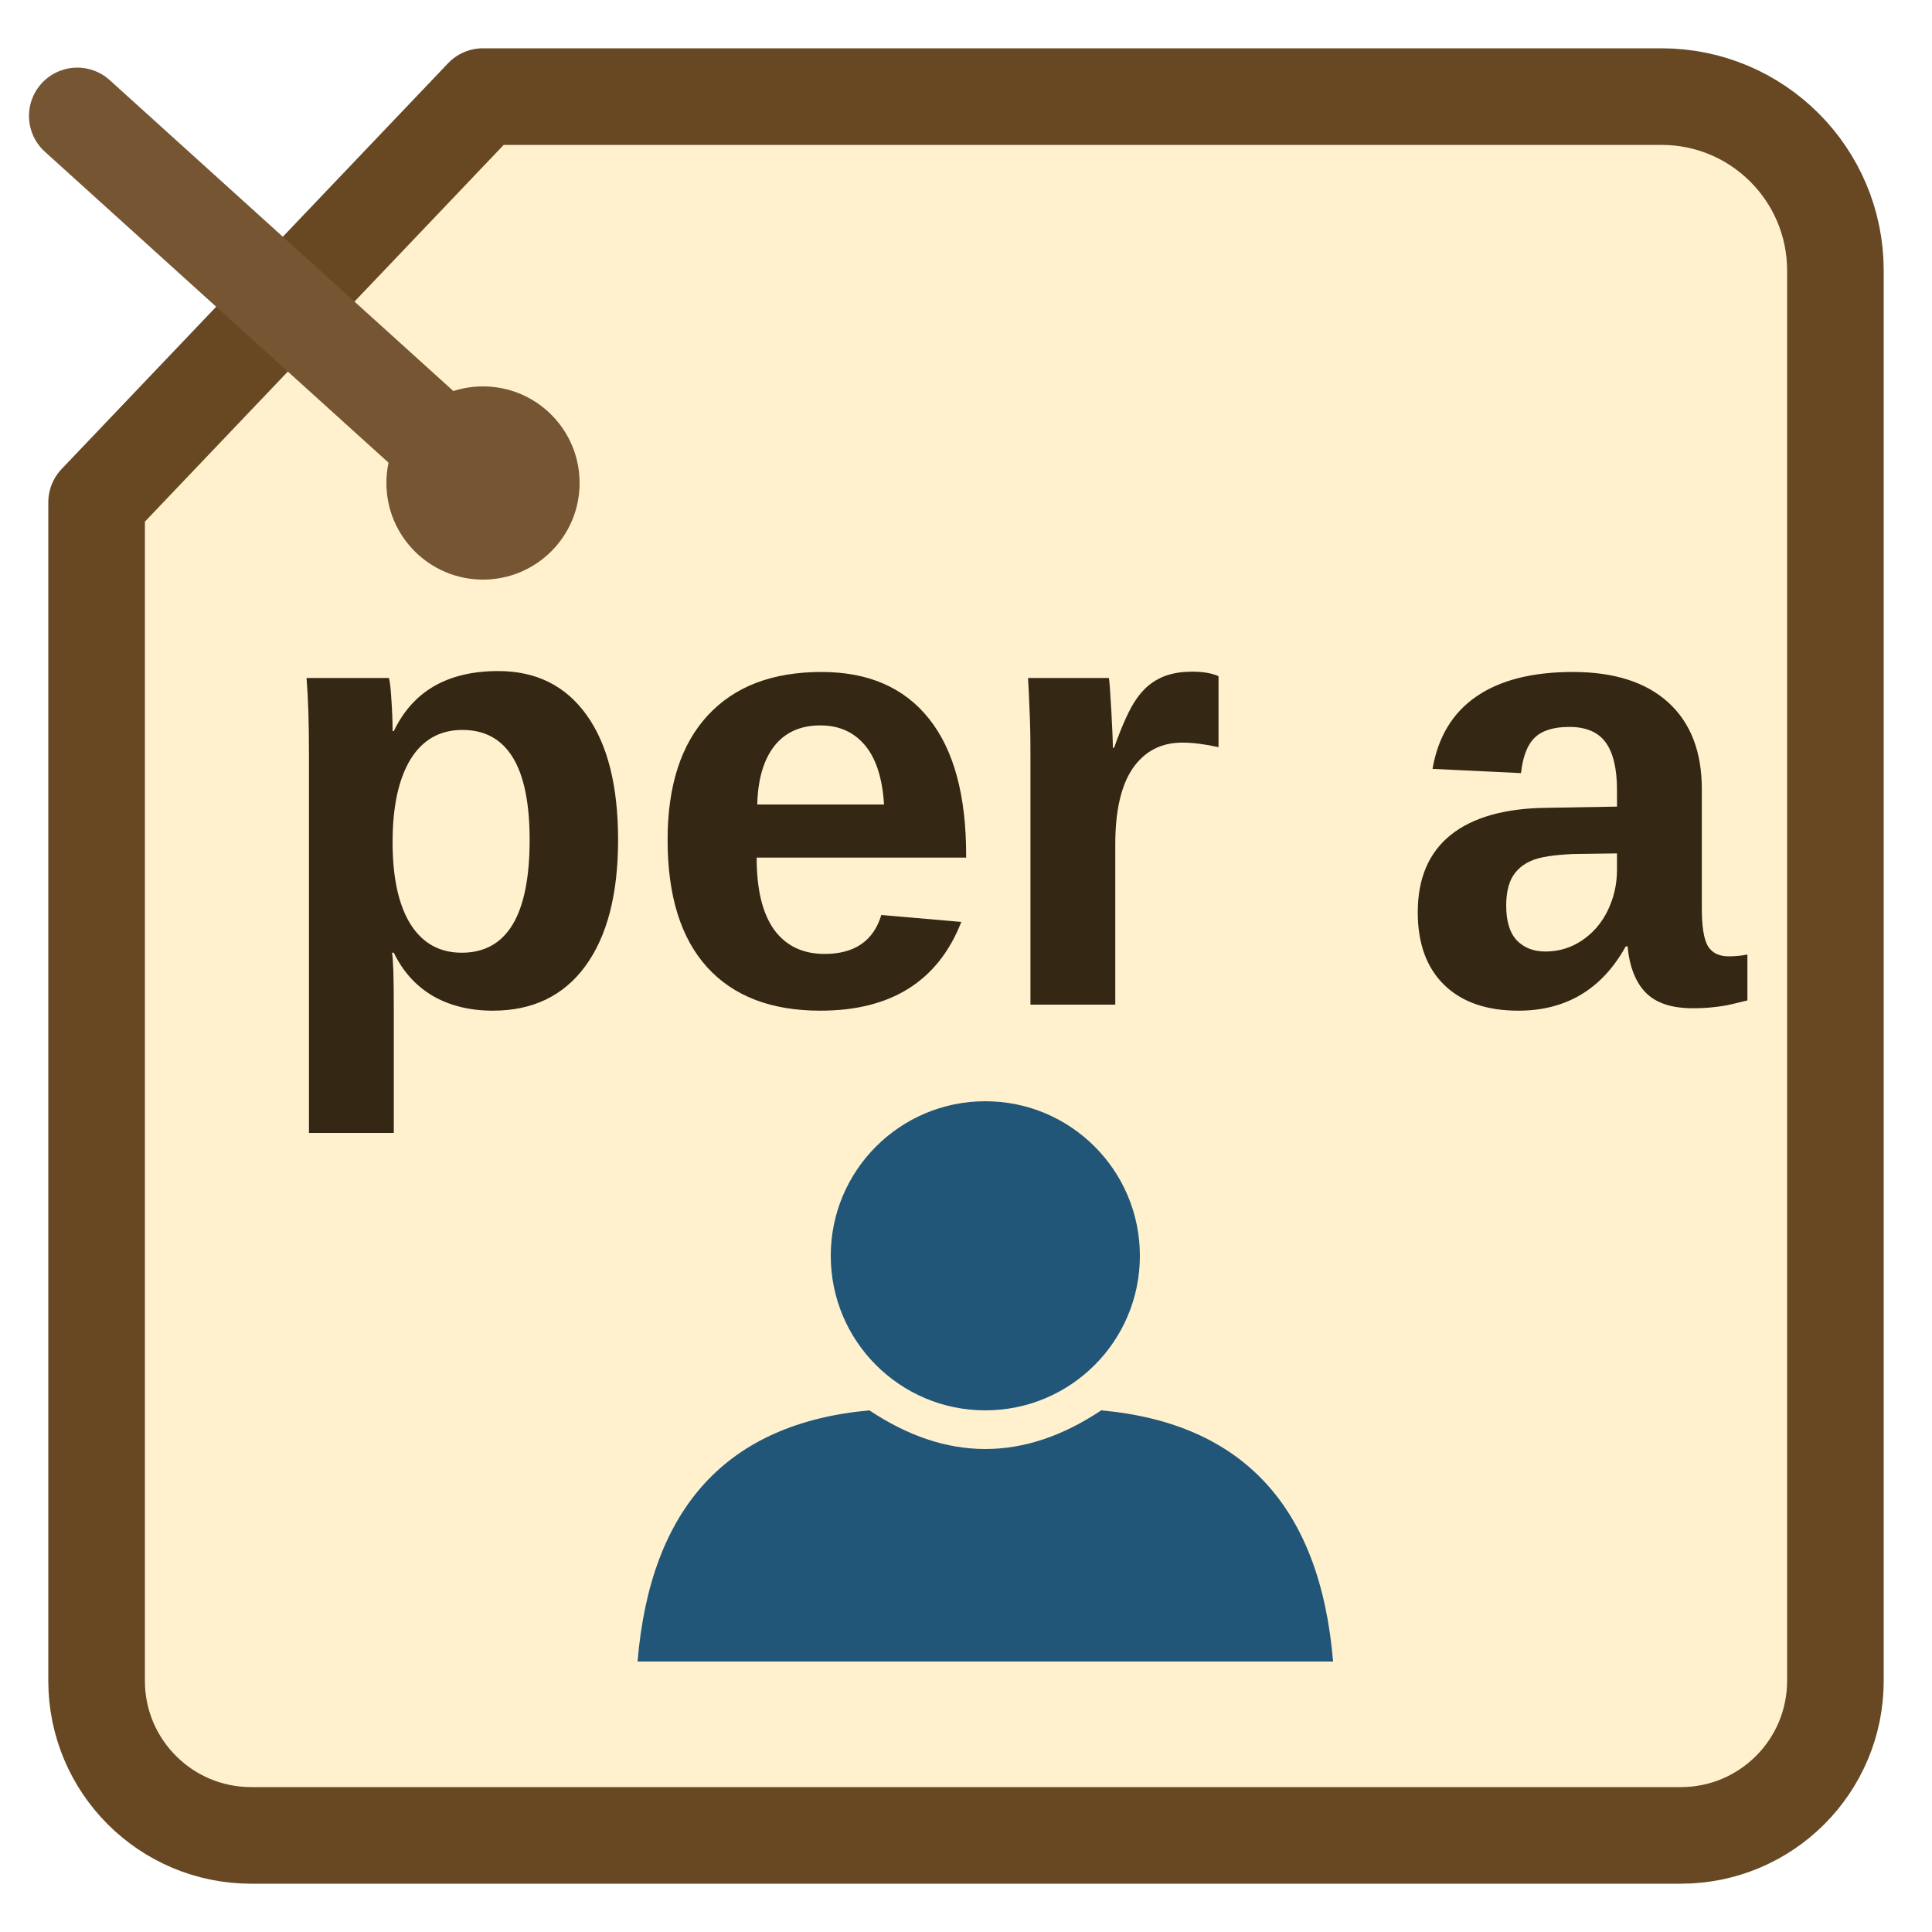
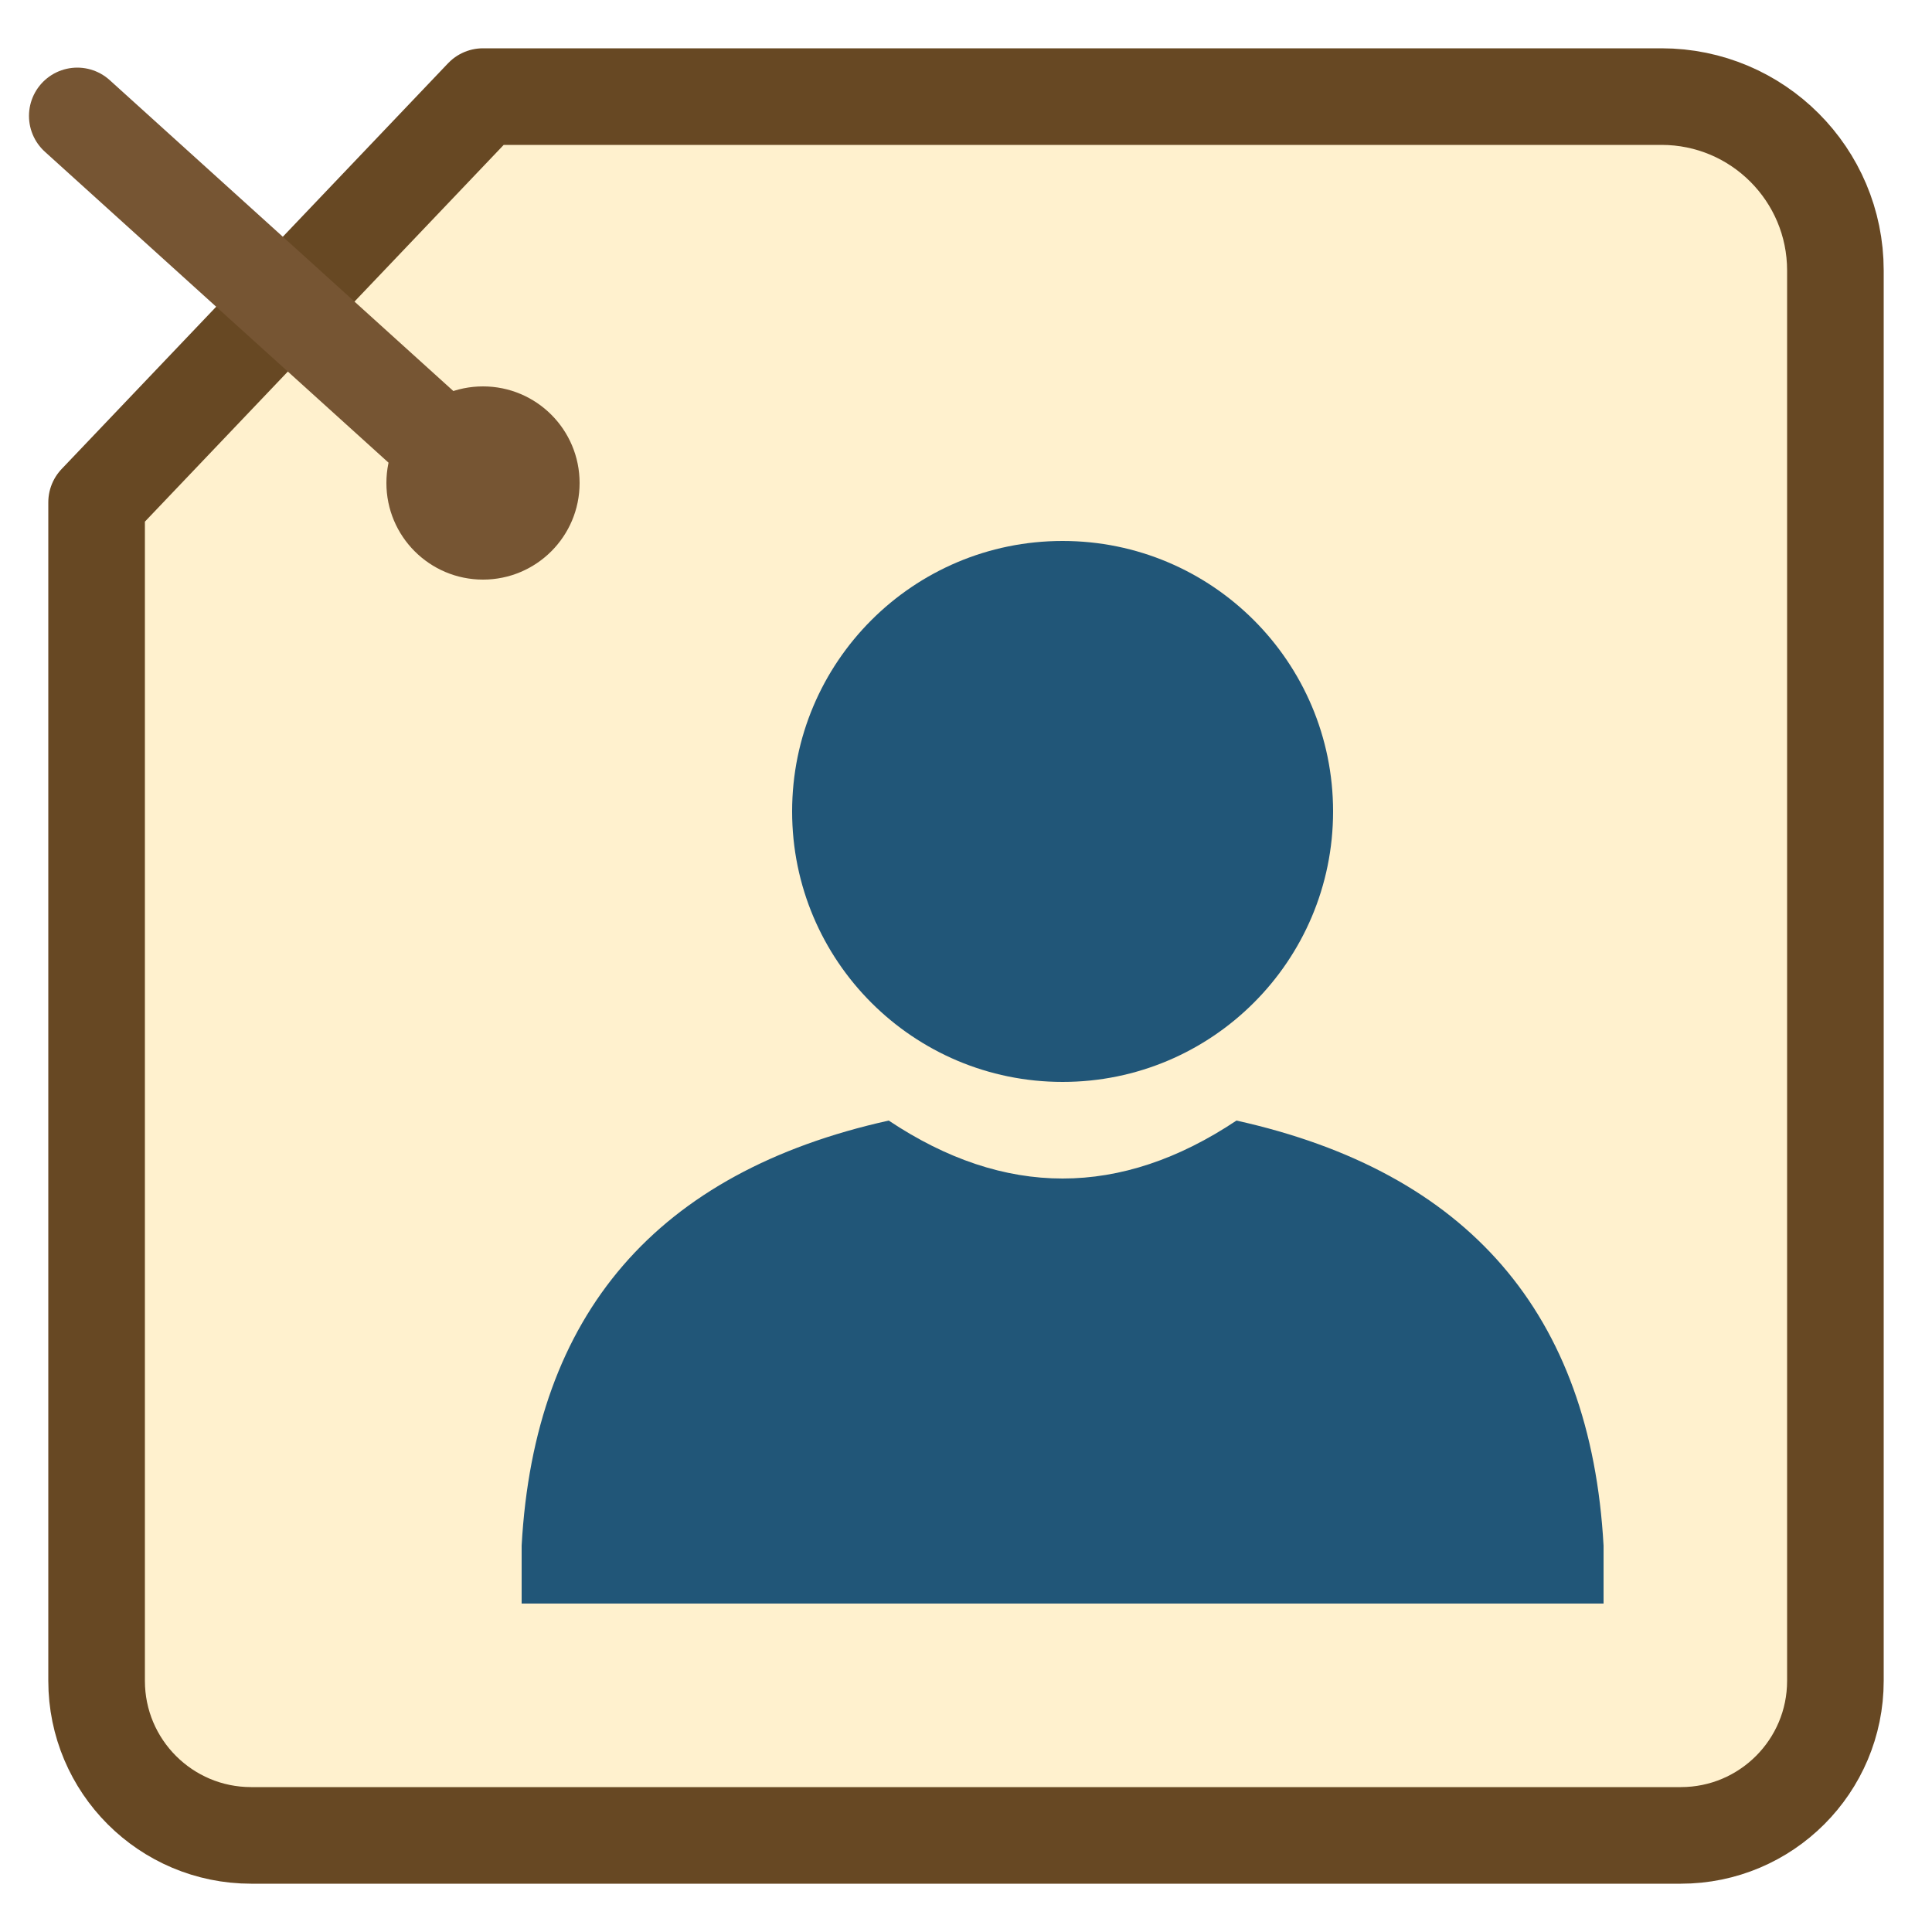
<svg xmlns="http://www.w3.org/2000/svg" viewBox="0 0 100 100">
  <path d="M5 26 25 5h61a9 9 0 0 1 9 9v73a8 8 0 0 1-8 8H13a8 8 0 0 1-8-8Z" fill="#fff1ce" stroke="#674823" stroke-width="5" stroke-linejoin="round" />
  <circle cx="25" cy="25" r="5" fill="#765533" />
  <path d="m4 6 21 19" stroke="#765533" stroke-width="5" stroke-linecap="round" />
-   <text x="52" y="52" text-anchor="middle" font-family="Arial, Helvetica, sans-serif" font-size="32" font-weight="700" fill="#342713" lang="ca">per a</text>
-   <circle cx="51" cy="65" r="8" fill="#215678" />
-   <path d="M33 86q1-12 12-13 6 4 12 0 11 1 12 13Z" fill="#215678" />
+   <circle cx="55" cy="42" r="14" fill="#215678" />
+   <path d="M27 80q1-18 19-22 9 6 18 0 18 4 19 22v3H27Z" fill="#215678" />
</svg>
